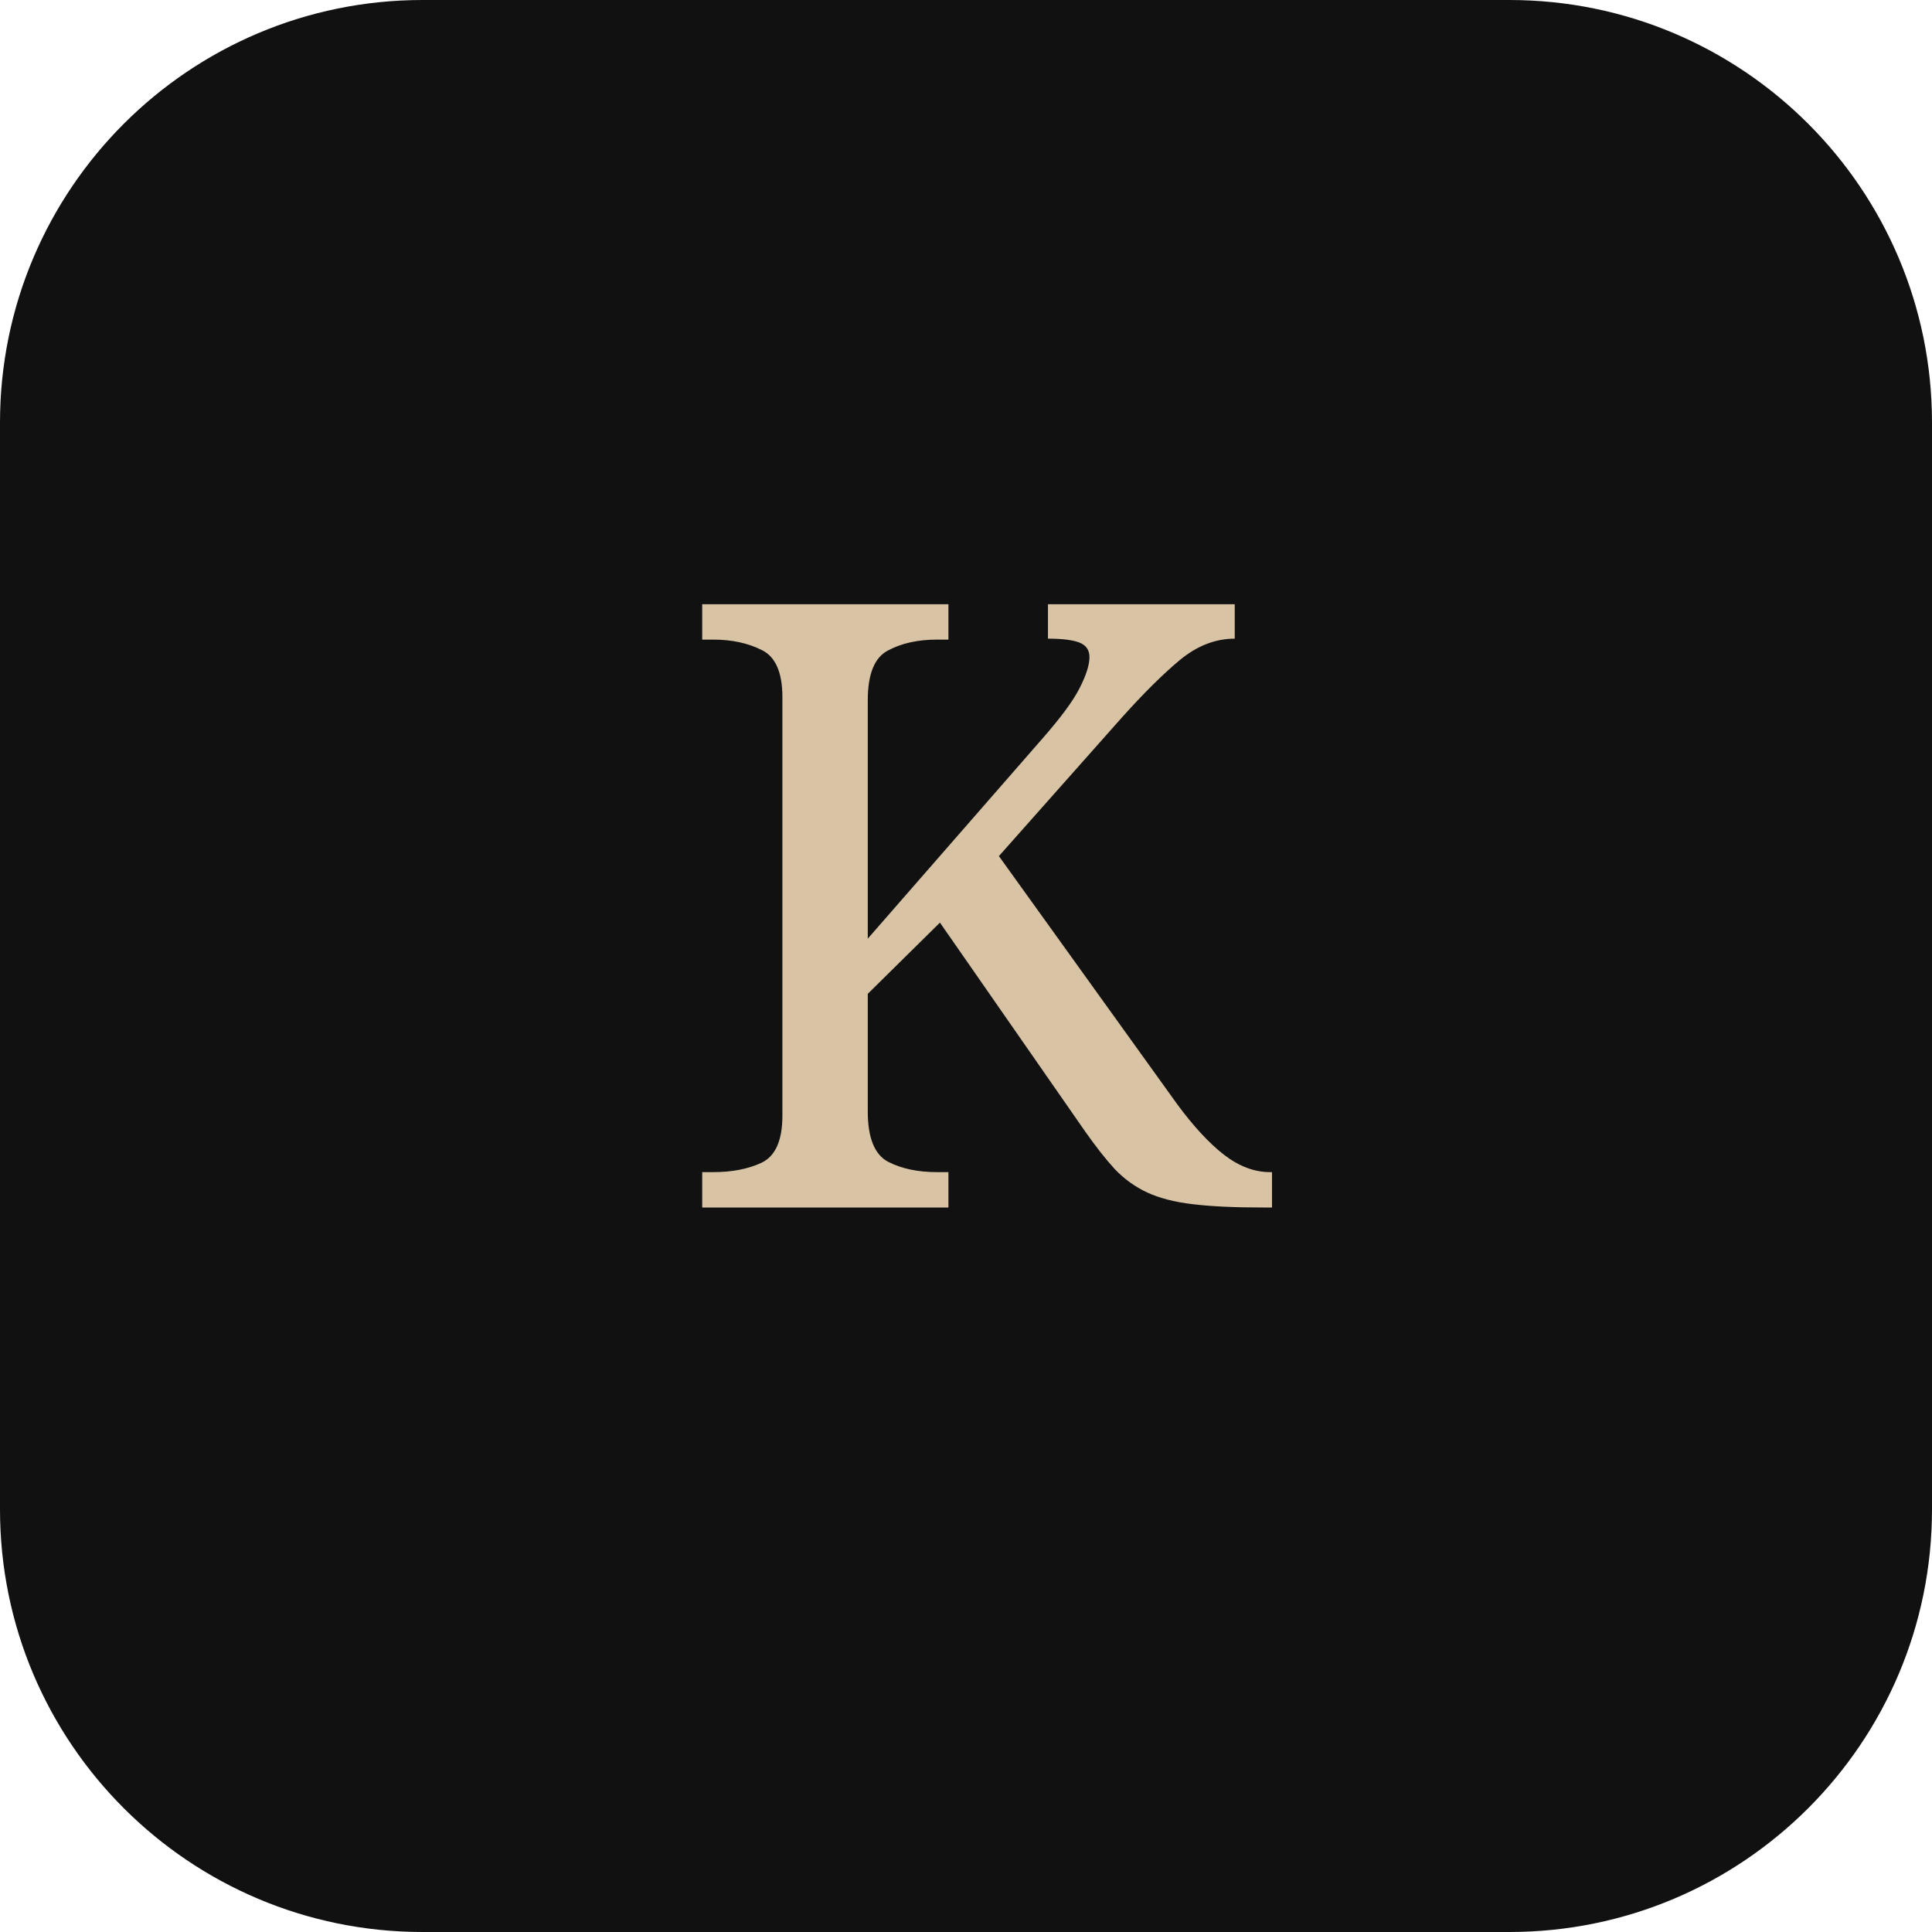
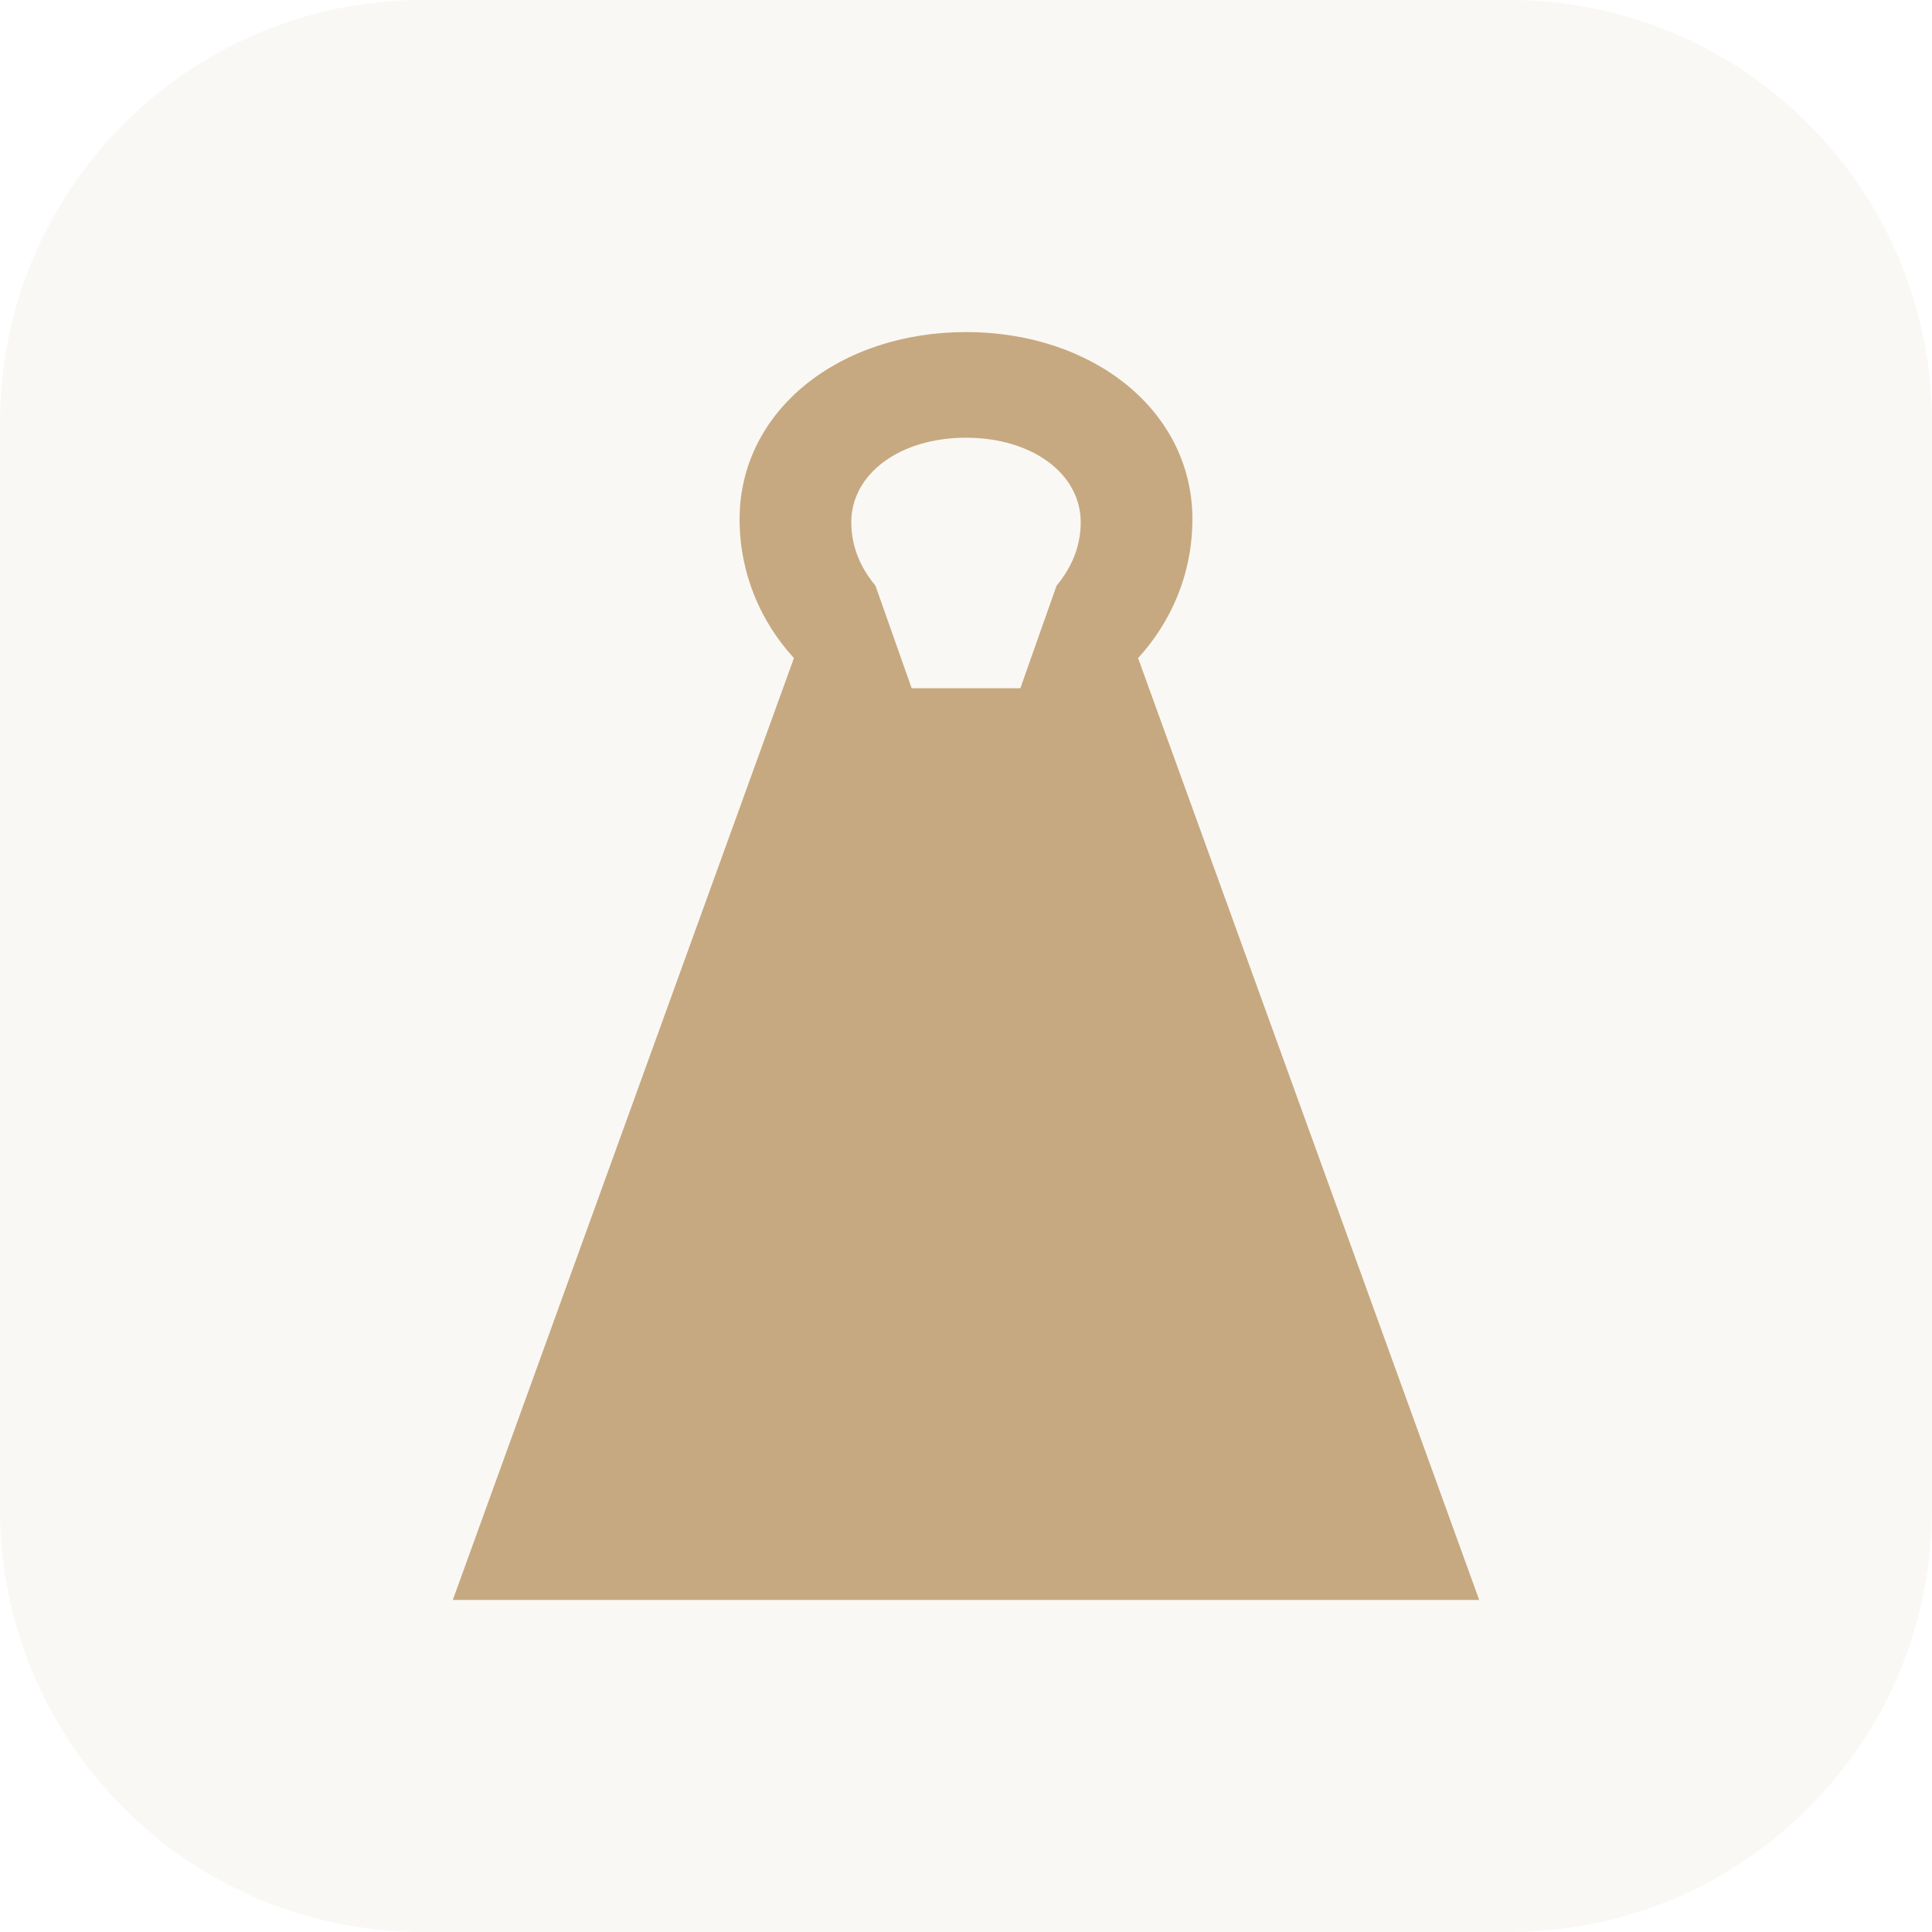
<svg xmlns="http://www.w3.org/2000/svg" viewBox="0 0 64 64" fill="none">
-   <rect width="64" height="64" rx="14" fill="#111111" />
-   <text x="32" y="40" text-anchor="middle" font-family="Georgia, serif" font-size="28" fill="#D8C3A5">K</text>
+   <rect width="64" height="64" rx="14" fill="#FAF8F5" />
+   <path fill="#C6A980" d="M32 11c-4.2 0-7.5 2.6-7.5 6.2 0 1.8.7 3.4 1.8 4.6L15 53h34L37.7 21.8c1.1-1.2 1.8-2.8 1.8-4.6C39.5 13.6 36.2 11 32 11z" />
+   <path fill="#FAF8F5" d="M32 14.5c-2.2 0-3.8 1.2-3.8 2.8 0 .8.3 1.5.8 2.1l1.2 3.4h3.6l1.2-3.4c.5-.6.8-1.3.8-2.1 0-1.6-1.6-2.8-3.8-2.8z" />
</svg>
